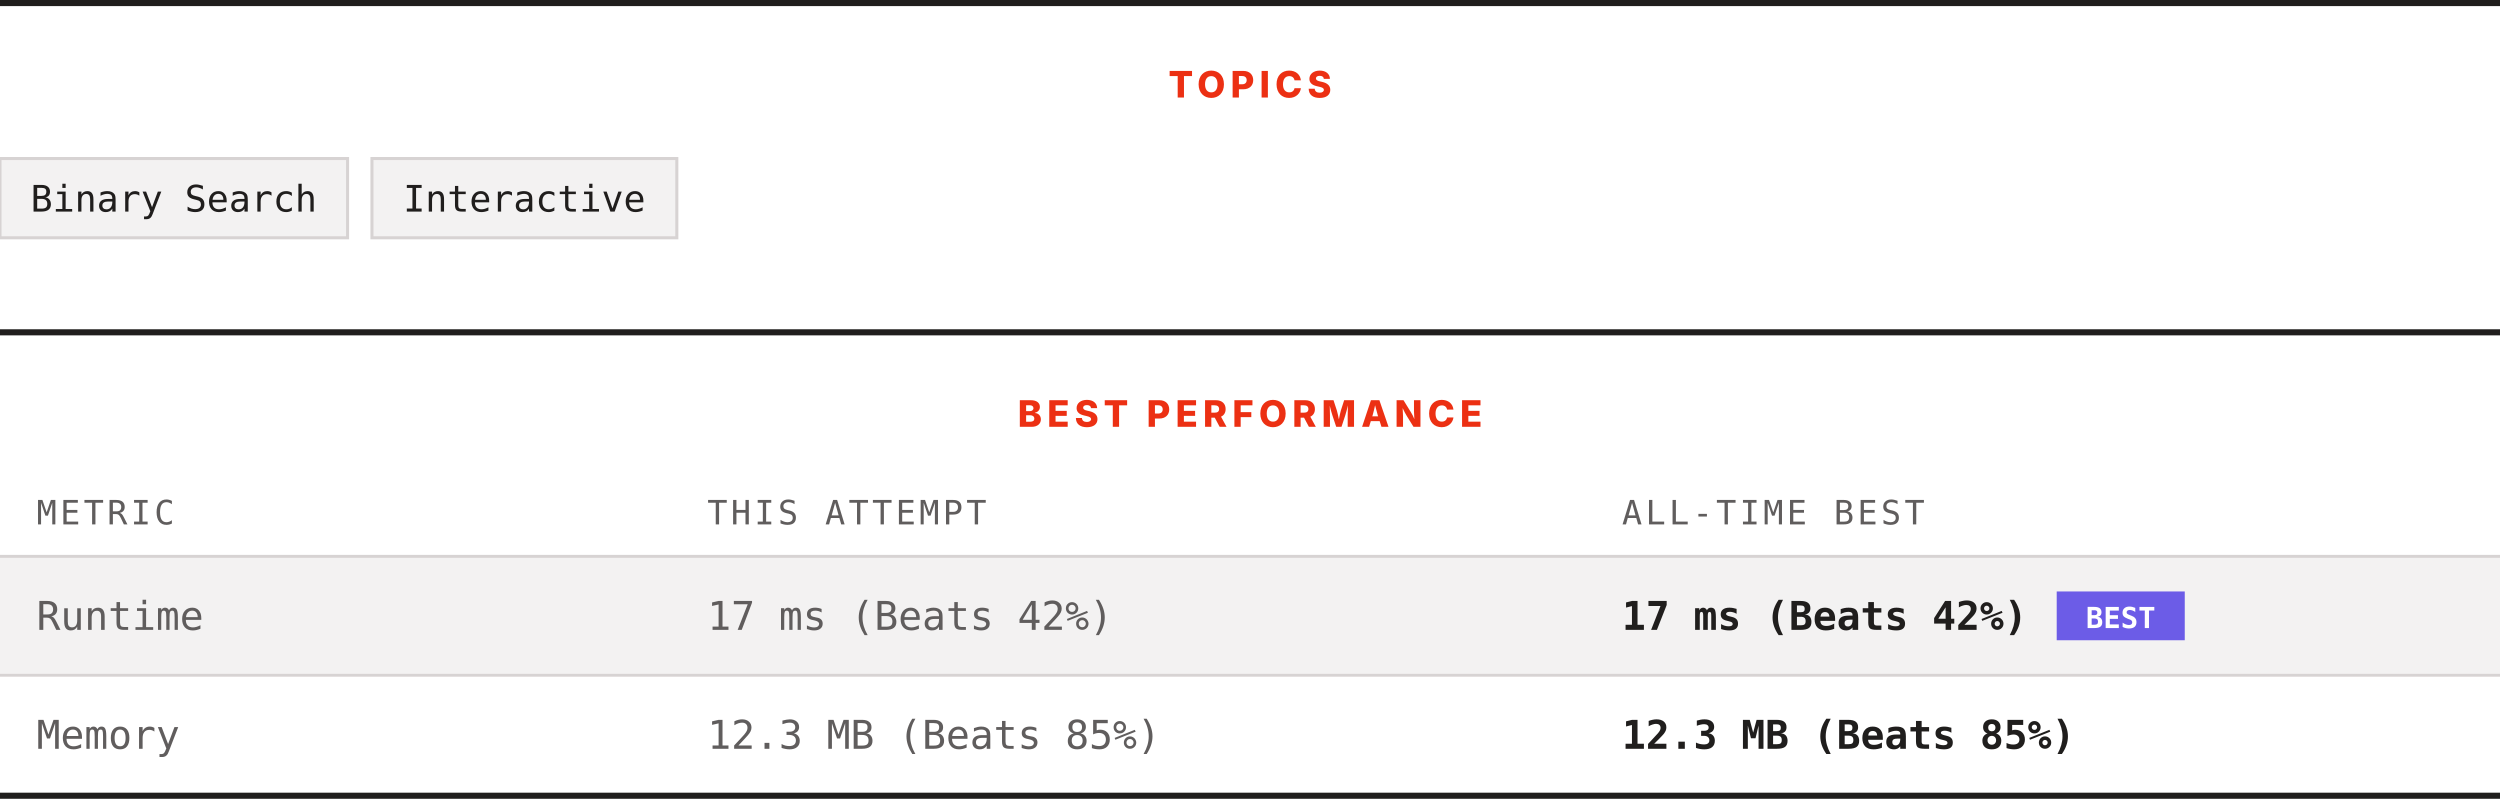
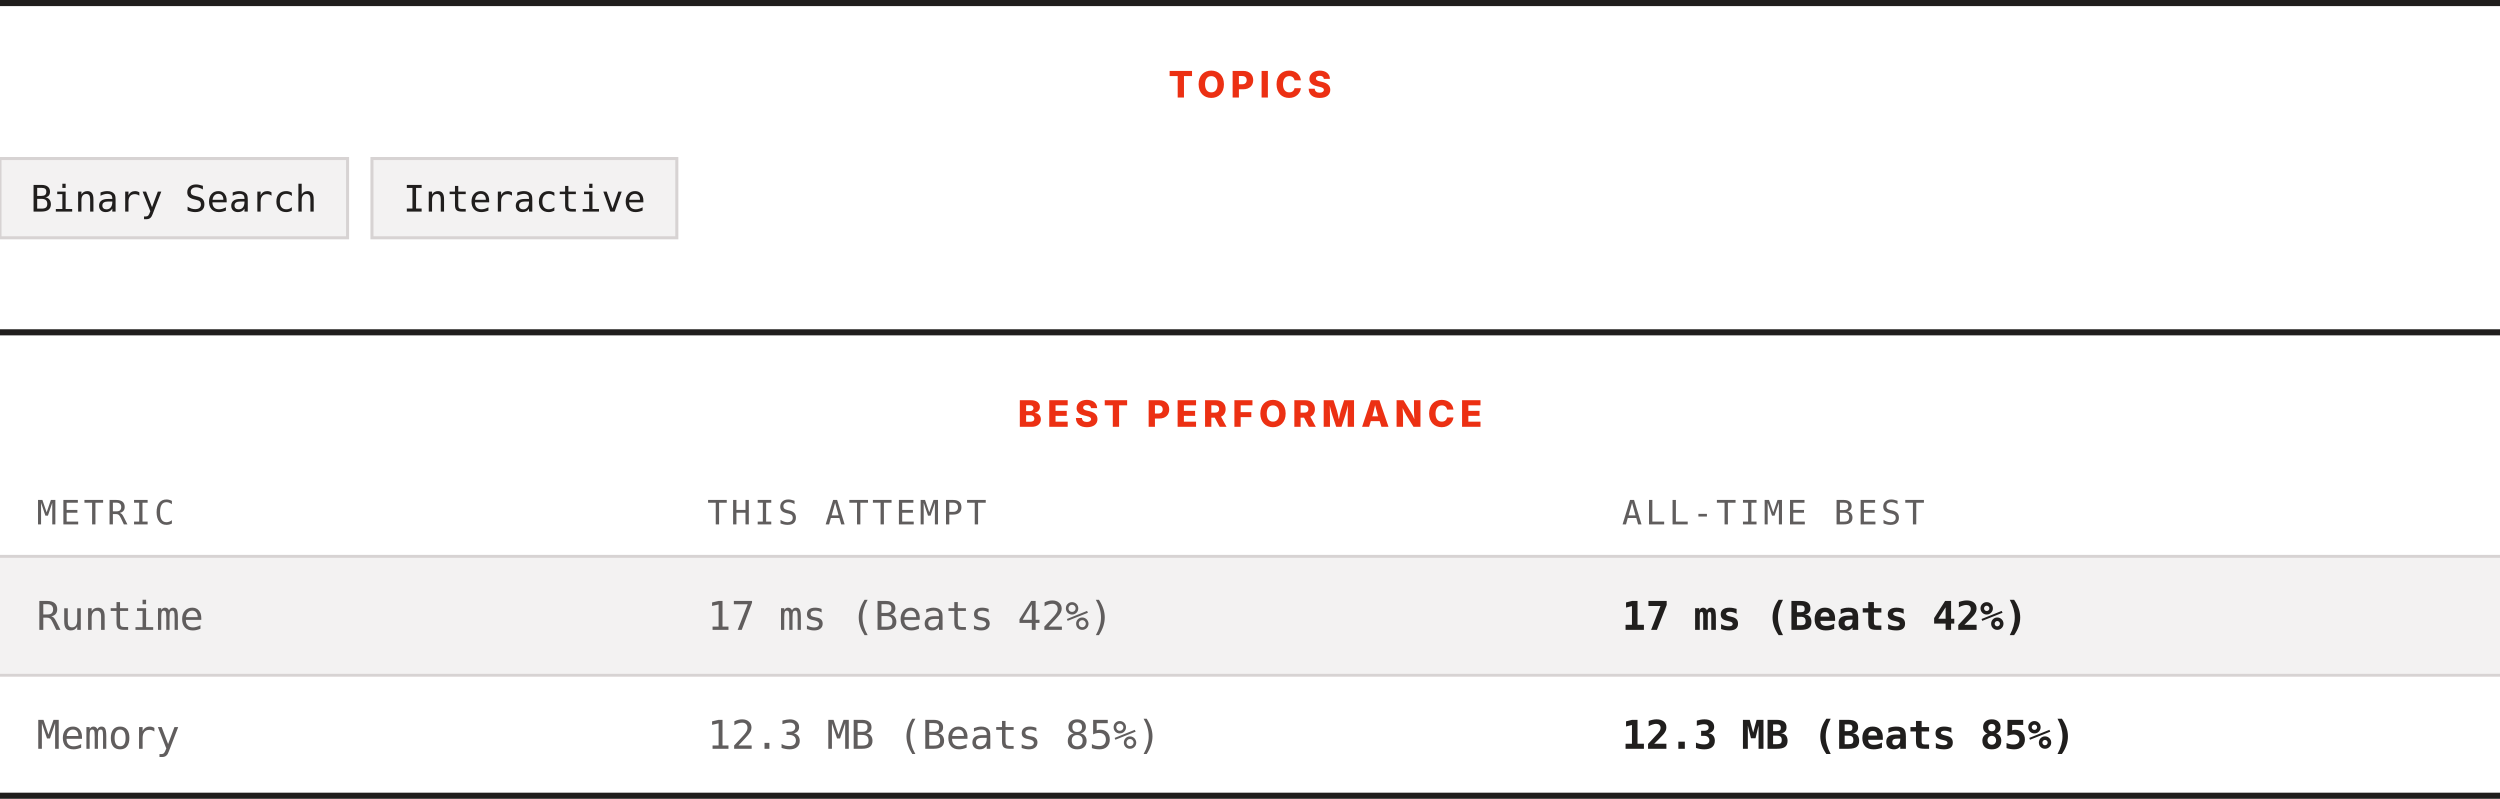
<svg xmlns="http://www.w3.org/2000/svg" width="820" height="262" viewBox="0 0 820 262" role="img" aria-label="Topics and best performance">
  <rect width="820" height="262" fill="#ffffff" />
  <rect x="0" y="0" width="820" height="2" fill="#201e1d" />
  <text x="410" y="32" text-anchor="middle" font-family="Archivo, system-ui, -apple-system, Segoe UI, sans-serif" font-size="12" font-weight="800" letter-spacing="1.68" fill="#ec3013">TOPICS</text>
  <rect x="0" y="52" width="114" height="26" fill="#f3f2f2" stroke="#d7d3d3" />
  <text x="57" y="69.4" text-anchor="middle" font-family="ui-monospace, SFMono-Regular, Menlo, Consolas, monospace" font-size="12" fill="#201e1d">Binary Search</text>
  <rect x="122" y="52" width="100" height="26" fill="#f3f2f2" stroke="#d7d3d3" />
  <text x="172" y="69.4" text-anchor="middle" font-family="ui-monospace, SFMono-Regular, Menlo, Consolas, monospace" font-size="12" fill="#201e1d">Interactive</text>
  <rect x="0" y="108" width="820" height="2" fill="#201e1d" />
  <text x="410" y="140" text-anchor="middle" font-family="Archivo, system-ui, -apple-system, Segoe UI, sans-serif" font-size="12" font-weight="800" letter-spacing="1.68" fill="#ec3013">BEST PERFORMANCE</text>
  <text x="12" y="172" font-family="ui-monospace, SFMono-Regular, Menlo, Consolas, monospace" font-size="11" letter-spacing="1.1" fill="#605d5d">METRIC</text>
  <text x="232" y="172" font-family="ui-monospace, SFMono-Regular, Menlo, Consolas, monospace" font-size="11" letter-spacing="1.1" fill="#605d5d">THIS ATTEMPT</text>
  <text x="532" y="172" font-family="ui-monospace, SFMono-Regular, Menlo, Consolas, monospace" font-size="11" letter-spacing="1.1" fill="#605d5d">ALL-TIME BEST</text>
  <rect x="0" y="182" width="820" height="1" fill="#d7d3d3" />
  <rect x="0" y="183" width="820" height="38" fill="#f3f2f2" />
  <text x="12" y="206.6" font-family="ui-monospace, SFMono-Regular, Menlo, Consolas, monospace" font-size="13" fill="#605d5d">Runtime</text>
  <text x="232" y="206.6" font-family="ui-monospace, SFMono-Regular, Menlo, Consolas, monospace" font-size="13" fill="#605d5d">17 ms (Beats 42%)</text>
  <text x="532" y="206.6" font-family="ui-monospace, SFMono-Regular, Menlo, Consolas, monospace" font-size="13" font-weight="700" fill="#201e1d">17 ms (Beats 42%)</text>
-   <rect x="674.6" y="194" width="42" height="16" fill="#6c5ce7" />
-   <text x="695.6" y="206" text-anchor="middle" font-family="ui-monospace, SFMono-Regular, Menlo, Consolas, monospace" font-size="9.5" font-weight="700" fill="#ffffff">BEST</text>
  <rect x="0" y="221" width="820" height="1" fill="#d7d3d3" />
  <rect x="0" y="222" width="820" height="38" fill="#ffffff" />
  <text x="12" y="245.6" font-family="ui-monospace, SFMono-Regular, Menlo, Consolas, monospace" font-size="13" fill="#605d5d">Memory</text>
  <text x="232" y="245.6" font-family="ui-monospace, SFMono-Regular, Menlo, Consolas, monospace" font-size="13" fill="#605d5d">12.3 MB (Beats 85%)</text>
  <text x="532" y="245.6" font-family="ui-monospace, SFMono-Regular, Menlo, Consolas, monospace" font-size="13" font-weight="700" fill="#201e1d">12.3 MB (Beats 85%)</text>
  <rect x="0" y="260" width="820" height="2" fill="#201e1d" />
</svg>
